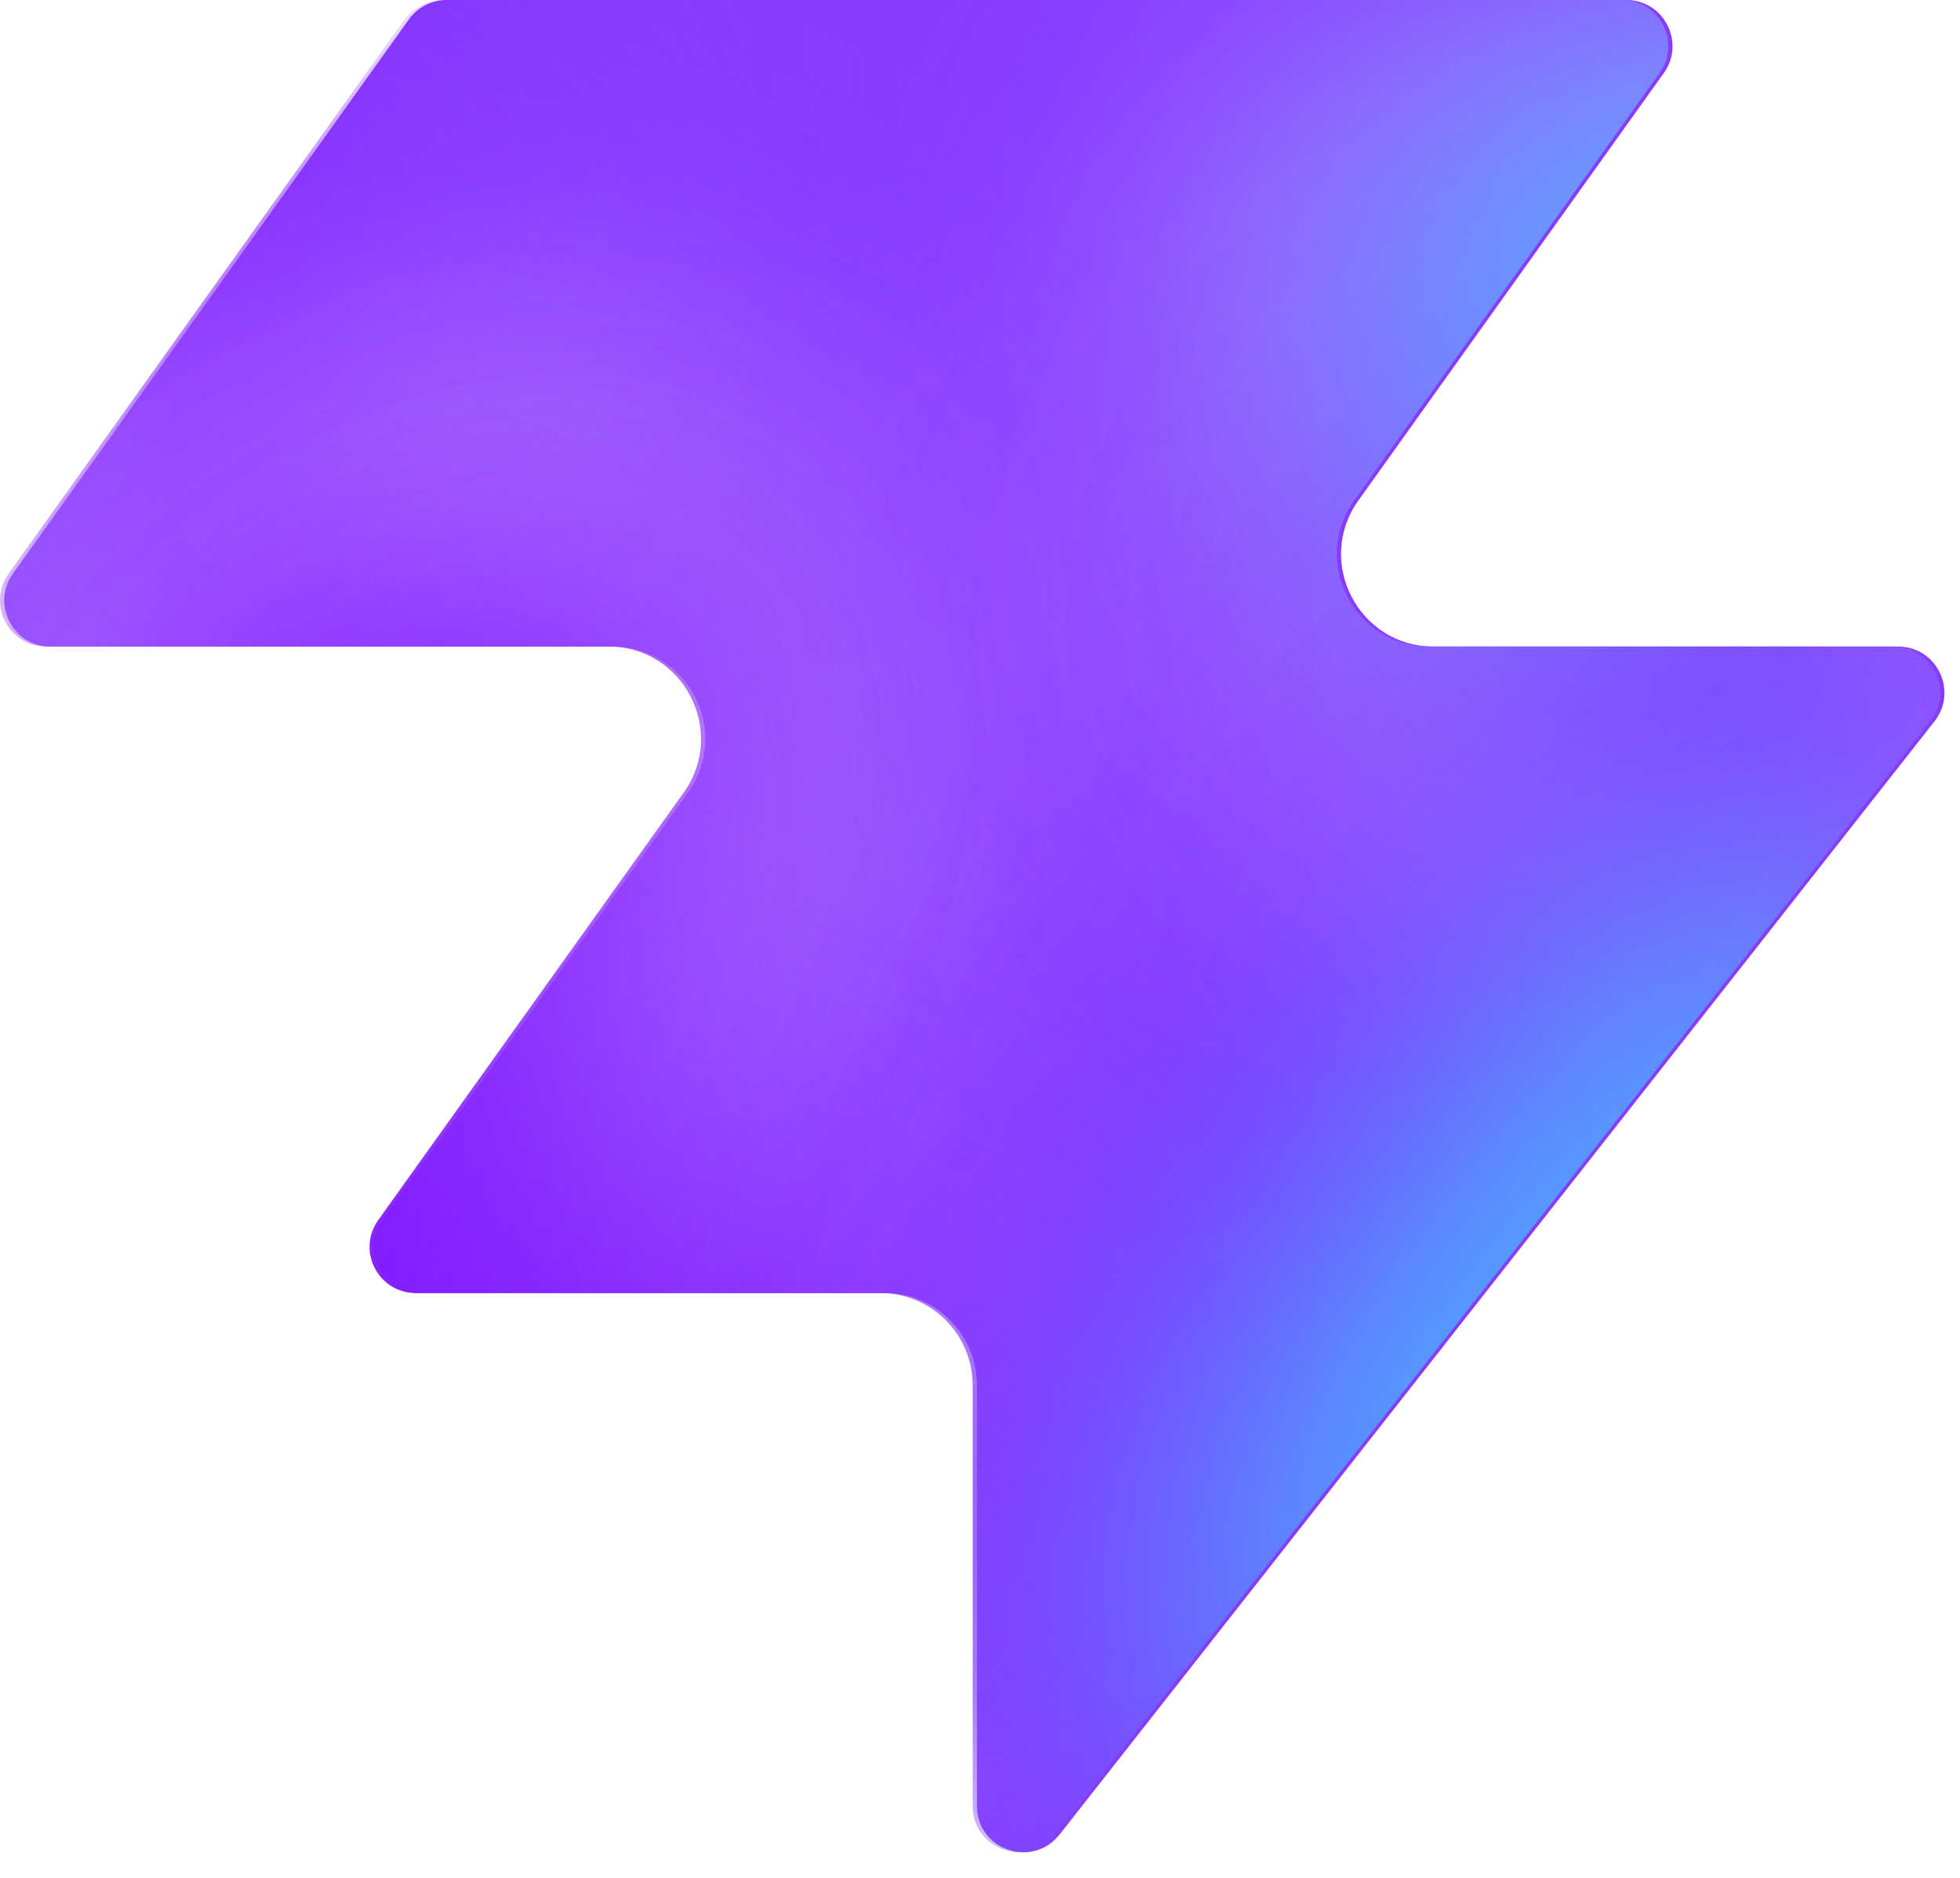
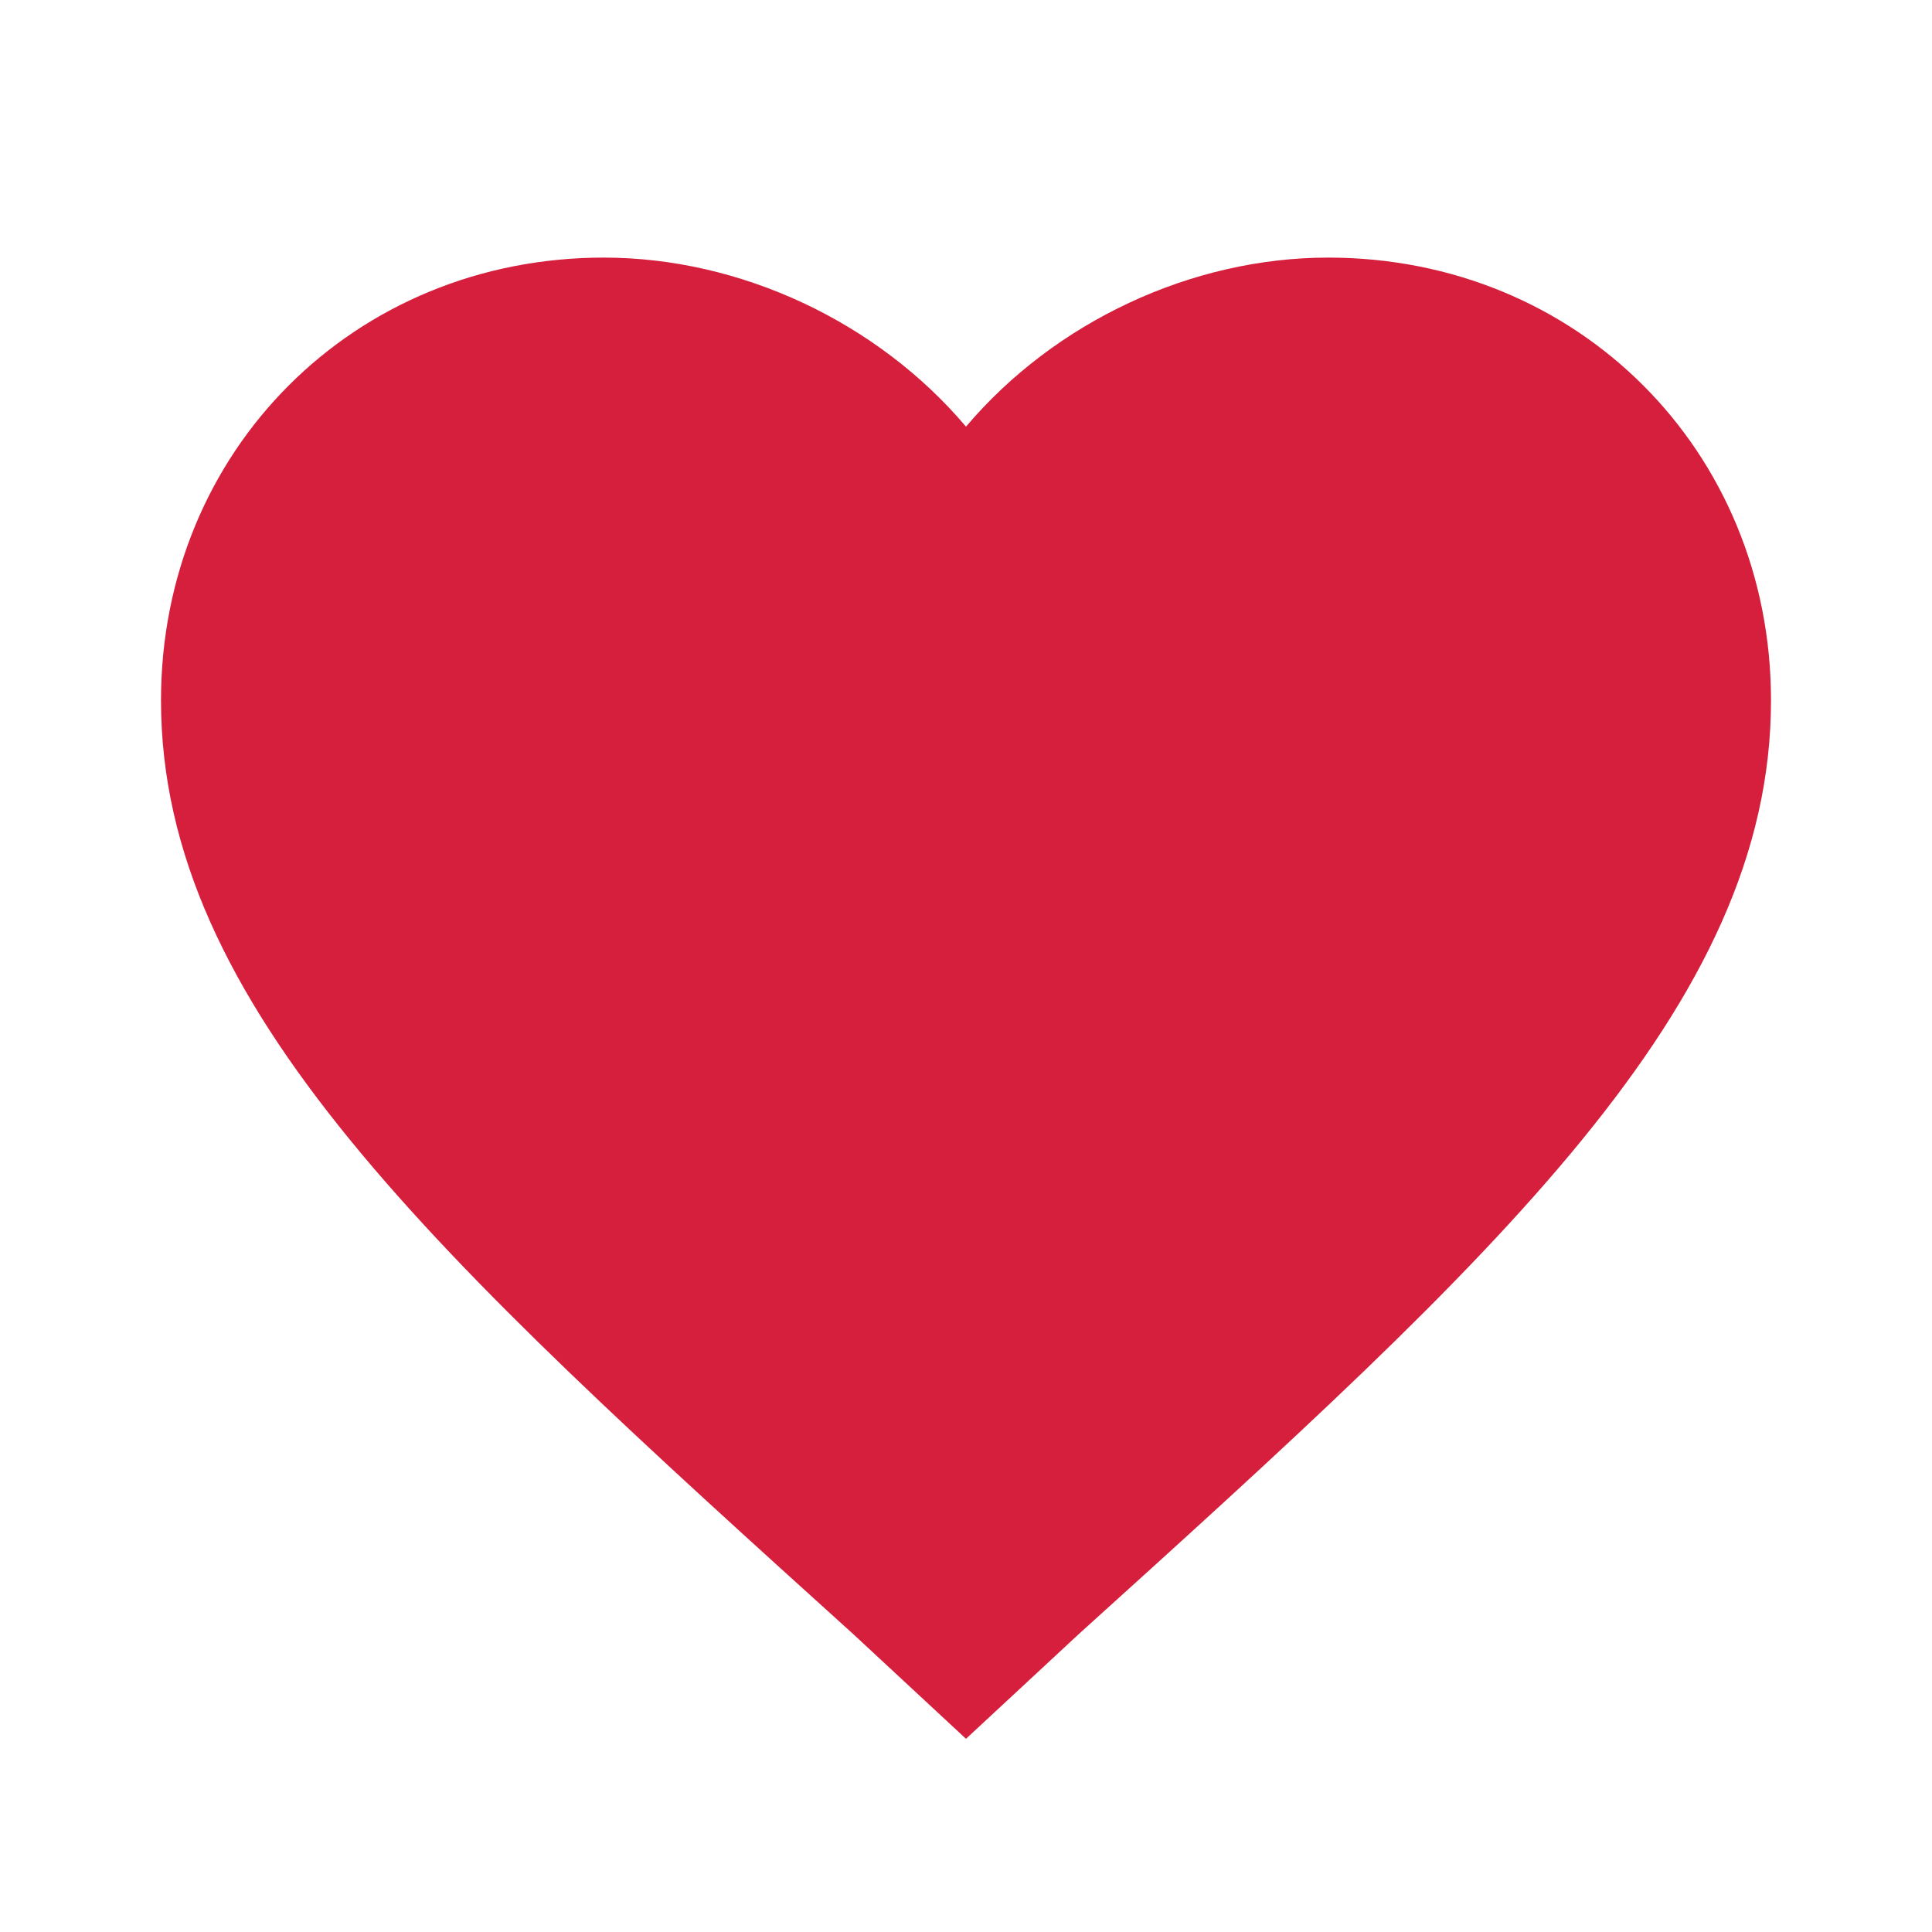
- <svg xmlns="http://www.w3.org/2000/svg" width="48" height="46" fill="none" viewBox="0 0 48 46">
-   <path fill="#863bff" d="M25.946 44.938c-.664.845-2.021.375-2.021-.698V33.937a2.26 2.26 0 0 0-2.262-2.262H10.287c-.92 0-1.456-1.04-.92-1.788l7.48-10.471c1.07-1.497 0-3.578-1.842-3.578H1.237c-.92 0-1.456-1.04-.92-1.788L10.013.474c.214-.297.556-.474.92-.474h28.894c.92 0 1.456 1.04.92 1.788l-7.48 10.471c-1.07 1.498 0 3.579 1.842 3.579h11.377c.943 0 1.473 1.088.89 1.83L25.947 44.94z" style="fill:#863bff;fill:color(display-p3 .525 .23 1);fill-opacity:1" />
-   <mask id="a" width="48" height="46" x="0" y="0" maskUnits="userSpaceOnUse" style="mask-type:alpha">
-     <path fill="#000" d="M25.842 44.938c-.664.844-2.021.375-2.021-.698V33.937a2.26 2.26 0 0 0-2.262-2.262H10.183c-.92 0-1.456-1.04-.92-1.788l7.48-10.471c1.07-1.498 0-3.579-1.842-3.579H1.133c-.92 0-1.456-1.04-.92-1.787L9.91.473c.214-.297.556-.474.92-.474h28.894c.92 0 1.456 1.04.92 1.788l-7.48 10.471c-1.07 1.498 0 3.578 1.842 3.578h11.377c.943 0 1.473 1.088.89 1.832L25.843 44.94z" style="fill:#000;fill-opacity:1" />
-   </mask>
-   <g mask="url(#a)">
-     <g filter="url(#b)">
-       <ellipse cx="5.508" cy="14.704" fill="#ede6ff" rx="5.508" ry="14.704" style="fill:#ede6ff;fill:color(display-p3 .927 .903 1);fill-opacity:1" transform="matrix(.00324 1 1 -.00324 -4.47 31.516)" />
-     </g>
-     <g filter="url(#c)">
-       <ellipse cx="10.399" cy="29.851" fill="#ede6ff" rx="10.399" ry="29.851" style="fill:#ede6ff;fill:color(display-p3 .927 .903 1);fill-opacity:1" transform="matrix(.00324 1 1 -.00324 -39.328 7.883)" />
-     </g>
-     <g filter="url(#d)">
-       <ellipse cx="5.508" cy="30.487" fill="#7e14ff" rx="5.508" ry="30.487" style="fill:#7e14ff;fill:color(display-p3 .492 .077 1);fill-opacity:1" transform="rotate(89.814 -25.913 -14.639)scale(1 -1)" />
-     </g>
-     <g filter="url(#e)">
-       <ellipse cx="5.508" cy="30.599" fill="#7e14ff" rx="5.508" ry="30.599" style="fill:#7e14ff;fill:color(display-p3 .492 .077 1);fill-opacity:1" transform="rotate(89.814 -32.644 -3.334)scale(1 -1)" />
-     </g>
-     <g filter="url(#f)">
-       <ellipse cx="5.508" cy="30.599" fill="#7e14ff" rx="5.508" ry="30.599" style="fill:#7e14ff;fill:color(display-p3 .492 .077 1);fill-opacity:1" transform="matrix(.00324 1 1 -.00324 -34.34 30.47)" />
-     </g>
-     <g filter="url(#g)">
-       <ellipse cx="14.072" cy="22.078" fill="#ede6ff" rx="14.072" ry="22.078" style="fill:#ede6ff;fill:color(display-p3 .927 .903 1);fill-opacity:1" transform="rotate(93.35 24.506 48.493)scale(-1 1)" />
-     </g>
-     <g filter="url(#h)">
-       <ellipse cx="3.47" cy="21.501" fill="#7e14ff" rx="3.47" ry="21.501" style="fill:#7e14ff;fill:color(display-p3 .492 .077 1);fill-opacity:1" transform="rotate(89.009 28.708 47.59)scale(-1 1)" />
-     </g>
-     <g filter="url(#i)">
-       <ellipse cx="3.47" cy="21.501" fill="#7e14ff" rx="3.47" ry="21.501" style="fill:#7e14ff;fill:color(display-p3 .492 .077 1);fill-opacity:1" transform="rotate(89.009 28.708 47.59)scale(-1 1)" />
-     </g>
-     <g filter="url(#j)">
-       <ellipse cx=".387" cy="8.972" fill="#7e14ff" rx="4.407" ry="29.108" style="fill:#7e14ff;fill:color(display-p3 .492 .077 1);fill-opacity:1" transform="rotate(39.51 .387 8.972)" />
-     </g>
-     <g filter="url(#k)">
-       <ellipse cx="47.523" cy="-6.092" fill="#7e14ff" rx="4.407" ry="29.108" style="fill:#7e14ff;fill:color(display-p3 .492 .077 1);fill-opacity:1" transform="rotate(37.892 47.523 -6.092)" />
-     </g>
-     <g filter="url(#l)">
-       <ellipse cx="41.412" cy="6.333" fill="#47bfff" rx="5.971" ry="9.665" style="fill:#47bfff;fill:color(display-p3 .28 .748 1);fill-opacity:1" transform="rotate(37.892 41.412 6.333)" />
-     </g>
-     <g filter="url(#m)">
-       <ellipse cx="-1.879" cy="38.332" fill="#7e14ff" rx="4.407" ry="29.108" style="fill:#7e14ff;fill:color(display-p3 .492 .077 1);fill-opacity:1" transform="rotate(37.892 -1.88 38.332)" />
-     </g>
-     <g filter="url(#n)">
-       <ellipse cx="-1.879" cy="38.332" fill="#7e14ff" rx="4.407" ry="29.108" style="fill:#7e14ff;fill:color(display-p3 .492 .077 1);fill-opacity:1" transform="rotate(37.892 -1.88 38.332)" />
-     </g>
-     <g filter="url(#o)">
-       <ellipse cx="35.651" cy="29.907" fill="#7e14ff" rx="4.407" ry="29.108" style="fill:#7e14ff;fill:color(display-p3 .492 .077 1);fill-opacity:1" transform="rotate(37.892 35.651 29.907)" />
-     </g>
-     <g filter="url(#p)">
-       <ellipse cx="38.418" cy="32.4" fill="#47bfff" rx="5.971" ry="15.297" style="fill:#47bfff;fill:color(display-p3 .28 .748 1);fill-opacity:1" transform="rotate(37.892 38.418 32.4)" />
-     </g>
-   </g>
-   <defs>
-     <filter id="b" width="60.045" height="41.654" x="-19.77" y="16.149" color-interpolation-filters="sRGB" filterUnits="userSpaceOnUse">
-       <feFlood flood-opacity="0" result="BackgroundImageFix" />
-       <feBlend in="SourceGraphic" in2="BackgroundImageFix" result="shape" />
-       <feGaussianBlur result="effect1_foregroundBlur_2002_17158" stdDeviation="7.659" />
-     </filter>
-     <filter id="c" width="90.34" height="51.437" x="-54.613" y="-7.533" color-interpolation-filters="sRGB" filterUnits="userSpaceOnUse">
-       <feFlood flood-opacity="0" result="BackgroundImageFix" />
-       <feBlend in="SourceGraphic" in2="BackgroundImageFix" result="shape" />
-       <feGaussianBlur result="effect1_foregroundBlur_2002_17158" stdDeviation="7.659" />
-     </filter>
-     <filter id="d" width="79.355" height="29.4" x="-49.64" y="2.03" color-interpolation-filters="sRGB" filterUnits="userSpaceOnUse">
-       <feFlood flood-opacity="0" result="BackgroundImageFix" />
-       <feBlend in="SourceGraphic" in2="BackgroundImageFix" result="shape" />
-       <feGaussianBlur result="effect1_foregroundBlur_2002_17158" stdDeviation="4.596" />
-     </filter>
-     <filter id="e" width="79.579" height="29.4" x="-45.045" y="20.029" color-interpolation-filters="sRGB" filterUnits="userSpaceOnUse">
-       <feFlood flood-opacity="0" result="BackgroundImageFix" />
-       <feBlend in="SourceGraphic" in2="BackgroundImageFix" result="shape" />
-       <feGaussianBlur result="effect1_foregroundBlur_2002_17158" stdDeviation="4.596" />
-     </filter>
-     <filter id="f" width="79.579" height="29.4" x="-43.513" y="21.178" color-interpolation-filters="sRGB" filterUnits="userSpaceOnUse">
-       <feFlood flood-opacity="0" result="BackgroundImageFix" />
-       <feBlend in="SourceGraphic" in2="BackgroundImageFix" result="shape" />
-       <feGaussianBlur result="effect1_foregroundBlur_2002_17158" stdDeviation="4.596" />
-     </filter>
-     <filter id="g" width="74.749" height="58.852" x="15.756" y="-17.901" color-interpolation-filters="sRGB" filterUnits="userSpaceOnUse">
-       <feFlood flood-opacity="0" result="BackgroundImageFix" />
-       <feBlend in="SourceGraphic" in2="BackgroundImageFix" result="shape" />
-       <feGaussianBlur result="effect1_foregroundBlur_2002_17158" stdDeviation="7.659" />
-     </filter>
-     <filter id="h" width="61.377" height="25.362" x="23.548" y="2.284" color-interpolation-filters="sRGB" filterUnits="userSpaceOnUse">
-       <feFlood flood-opacity="0" result="BackgroundImageFix" />
-       <feBlend in="SourceGraphic" in2="BackgroundImageFix" result="shape" />
-       <feGaussianBlur result="effect1_foregroundBlur_2002_17158" stdDeviation="4.596" />
-     </filter>
-     <filter id="i" width="61.377" height="25.362" x="23.548" y="2.284" color-interpolation-filters="sRGB" filterUnits="userSpaceOnUse">
-       <feFlood flood-opacity="0" result="BackgroundImageFix" />
-       <feBlend in="SourceGraphic" in2="BackgroundImageFix" result="shape" />
-       <feGaussianBlur result="effect1_foregroundBlur_2002_17158" stdDeviation="4.596" />
-     </filter>
-     <filter id="j" width="56.045" height="63.649" x="-27.636" y="-22.853" color-interpolation-filters="sRGB" filterUnits="userSpaceOnUse">
-       <feFlood flood-opacity="0" result="BackgroundImageFix" />
-       <feBlend in="SourceGraphic" in2="BackgroundImageFix" result="shape" />
-       <feGaussianBlur result="effect1_foregroundBlur_2002_17158" stdDeviation="4.596" />
-     </filter>
-     <filter id="k" width="54.814" height="64.646" x="20.116" y="-38.415" color-interpolation-filters="sRGB" filterUnits="userSpaceOnUse">
-       <feFlood flood-opacity="0" result="BackgroundImageFix" />
-       <feBlend in="SourceGraphic" in2="BackgroundImageFix" result="shape" />
-       <feGaussianBlur result="effect1_foregroundBlur_2002_17158" stdDeviation="4.596" />
-     </filter>
-     <filter id="l" width="33.541" height="35.313" x="24.641" y="-11.323" color-interpolation-filters="sRGB" filterUnits="userSpaceOnUse">
-       <feFlood flood-opacity="0" result="BackgroundImageFix" />
-       <feBlend in="SourceGraphic" in2="BackgroundImageFix" result="shape" />
-       <feGaussianBlur result="effect1_foregroundBlur_2002_17158" stdDeviation="4.596" />
-     </filter>
-     <filter id="m" width="54.814" height="64.646" x="-29.286" y="6.009" color-interpolation-filters="sRGB" filterUnits="userSpaceOnUse">
-       <feFlood flood-opacity="0" result="BackgroundImageFix" />
-       <feBlend in="SourceGraphic" in2="BackgroundImageFix" result="shape" />
-       <feGaussianBlur result="effect1_foregroundBlur_2002_17158" stdDeviation="4.596" />
-     </filter>
-     <filter id="n" width="54.814" height="64.646" x="-29.286" y="6.009" color-interpolation-filters="sRGB" filterUnits="userSpaceOnUse">
-       <feFlood flood-opacity="0" result="BackgroundImageFix" />
-       <feBlend in="SourceGraphic" in2="BackgroundImageFix" result="shape" />
-       <feGaussianBlur result="effect1_foregroundBlur_2002_17158" stdDeviation="4.596" />
-     </filter>
-     <filter id="o" width="54.814" height="64.646" x="8.244" y="-2.416" color-interpolation-filters="sRGB" filterUnits="userSpaceOnUse">
-       <feFlood flood-opacity="0" result="BackgroundImageFix" />
-       <feBlend in="SourceGraphic" in2="BackgroundImageFix" result="shape" />
-       <feGaussianBlur result="effect1_foregroundBlur_2002_17158" stdDeviation="4.596" />
-     </filter>
-     <filter id="p" width="39.409" height="43.623" x="18.713" y="10.588" color-interpolation-filters="sRGB" filterUnits="userSpaceOnUse">
-       <feFlood flood-opacity="0" result="BackgroundImageFix" />
-       <feBlend in="SourceGraphic" in2="BackgroundImageFix" result="shape" />
-       <feGaussianBlur result="effect1_foregroundBlur_2002_17158" stdDeviation="4.596" />
-     </filter>
-   </defs>
+ <svg xmlns="http://www.w3.org/2000/svg" viewBox="0 0 24 24">
+   <path fill="#d61f3c" d="M12 21.6 10.6 20.3C5.4 15.6 2 12.5 2 8.7 2 5.6 4.4 3.2 7.5 3.2c1.7 0 3.4.8 4.5 2.1 1.1-1.3 2.8-2.1 4.5-2.1 3.1 0 5.5 2.4 5.5 5.5 0 3.8-3.4 6.9-8.6 11.6z" />
</svg>
